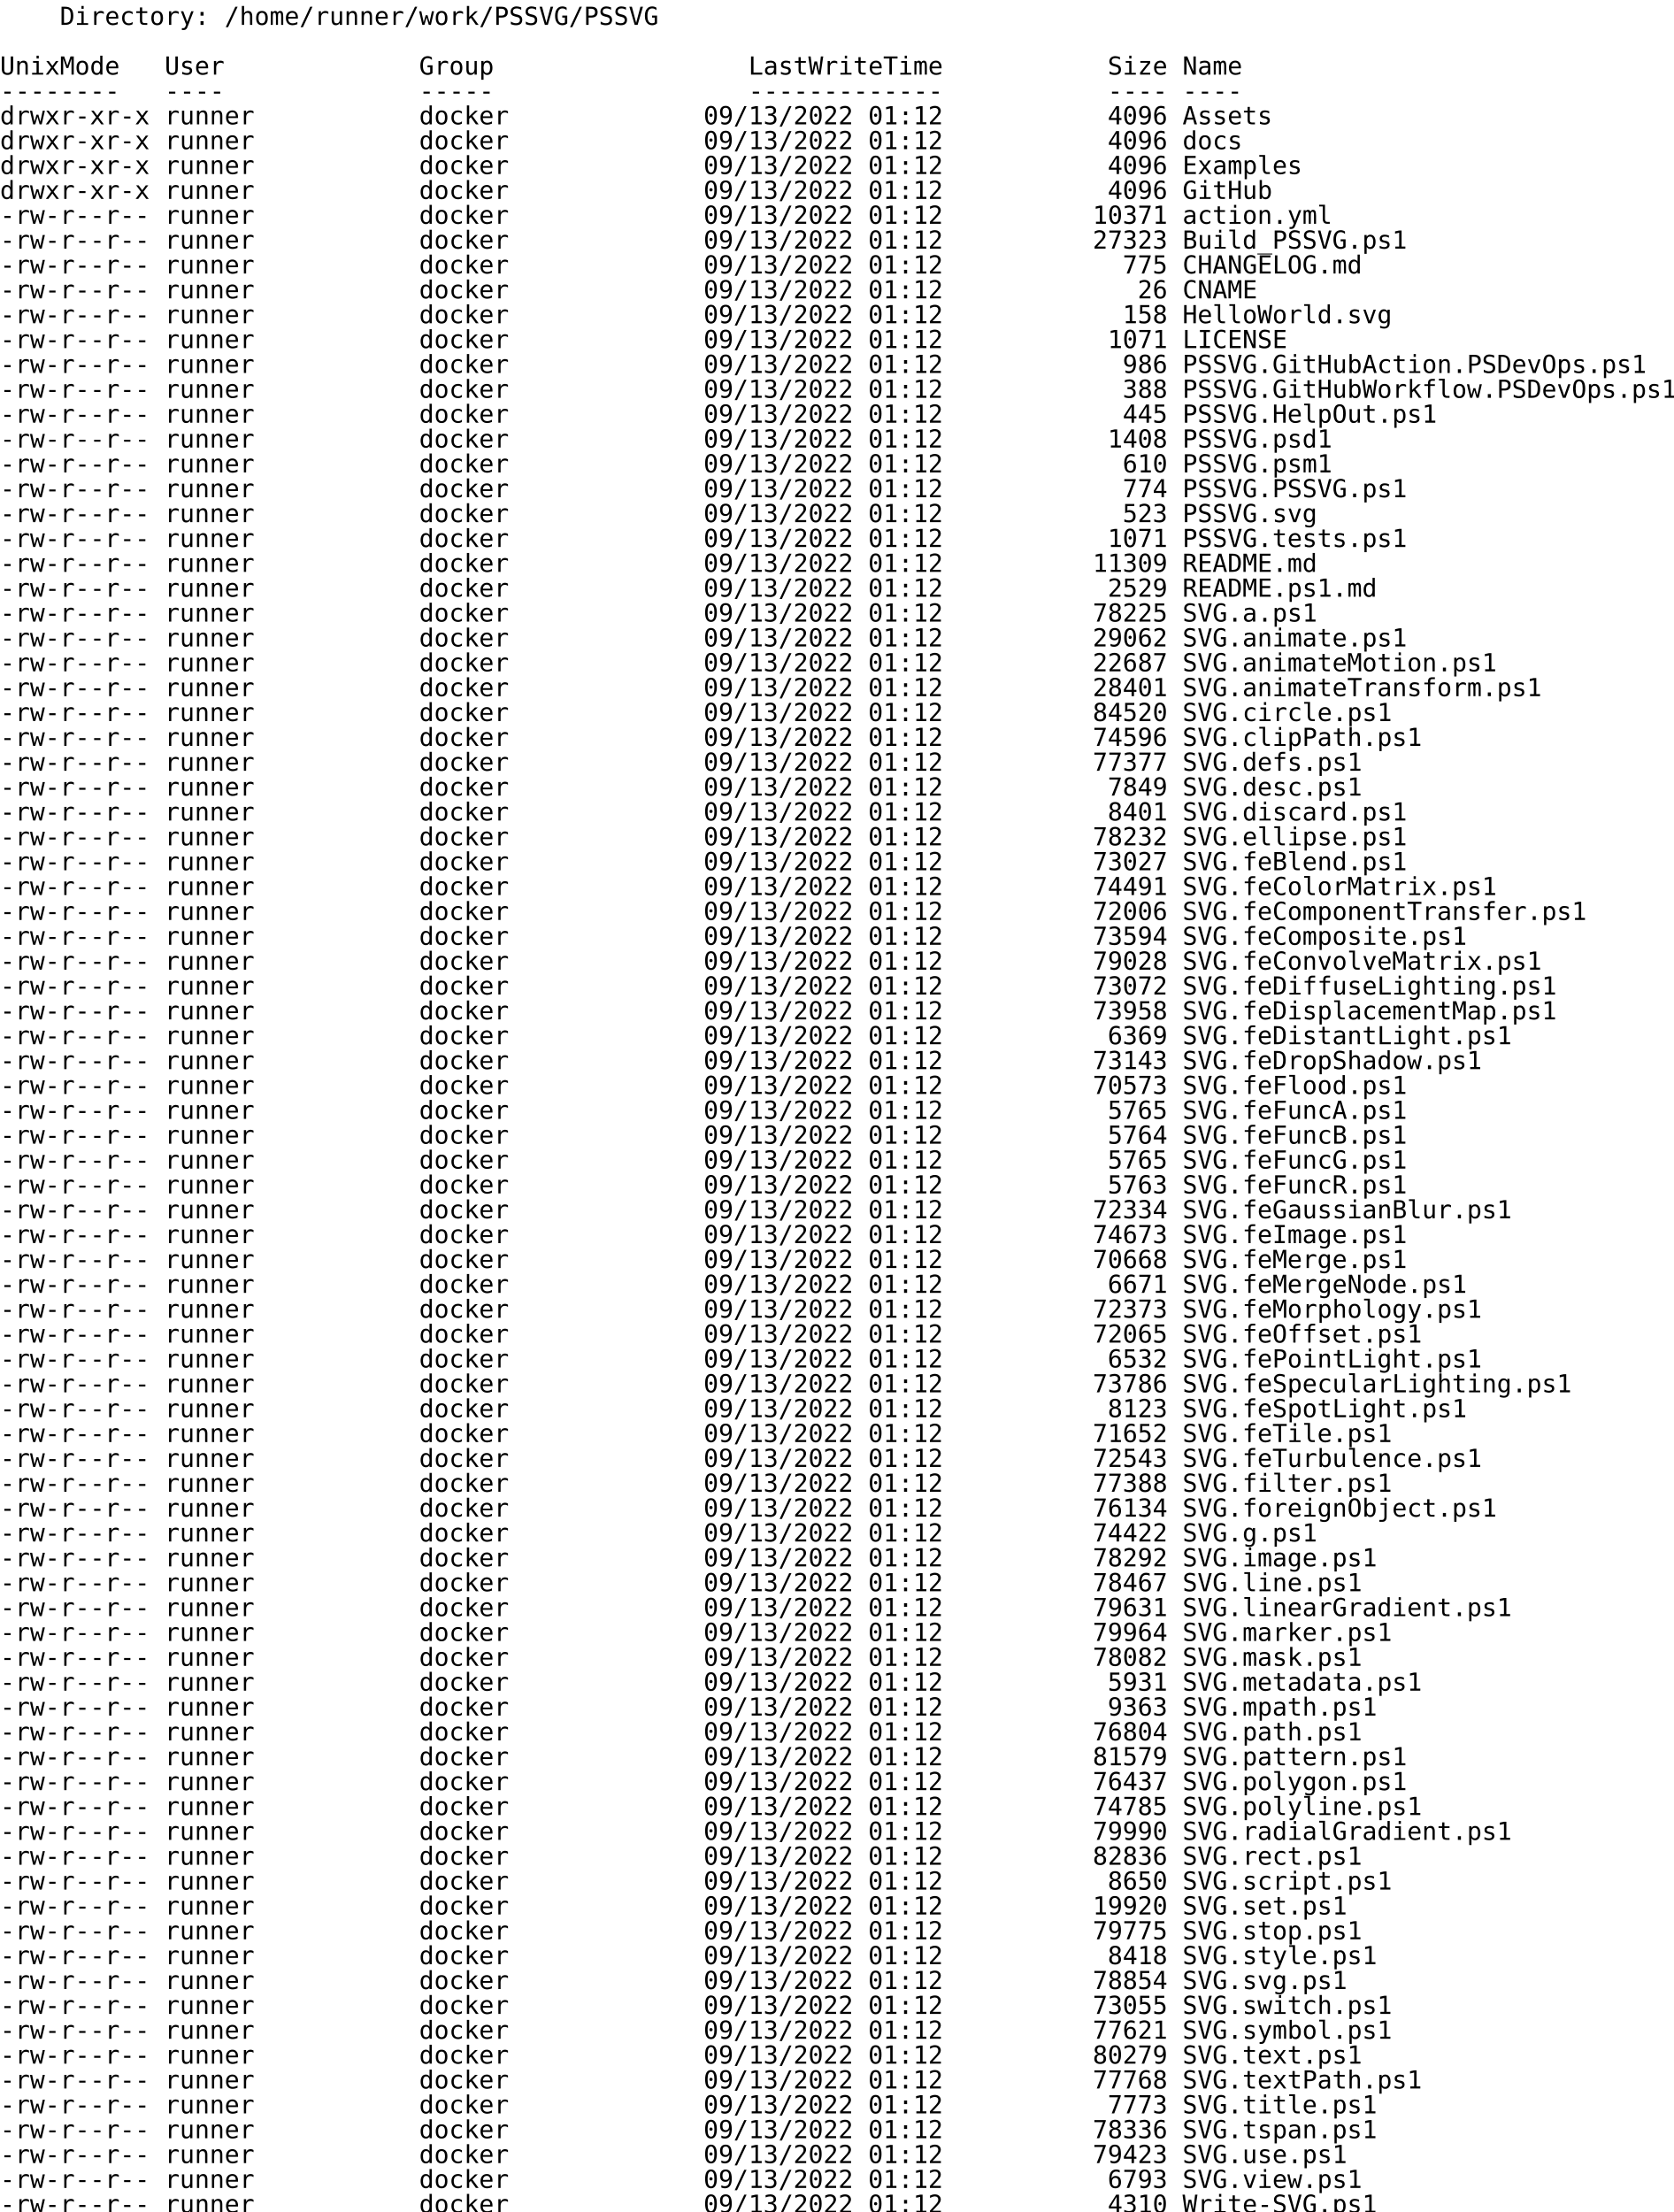
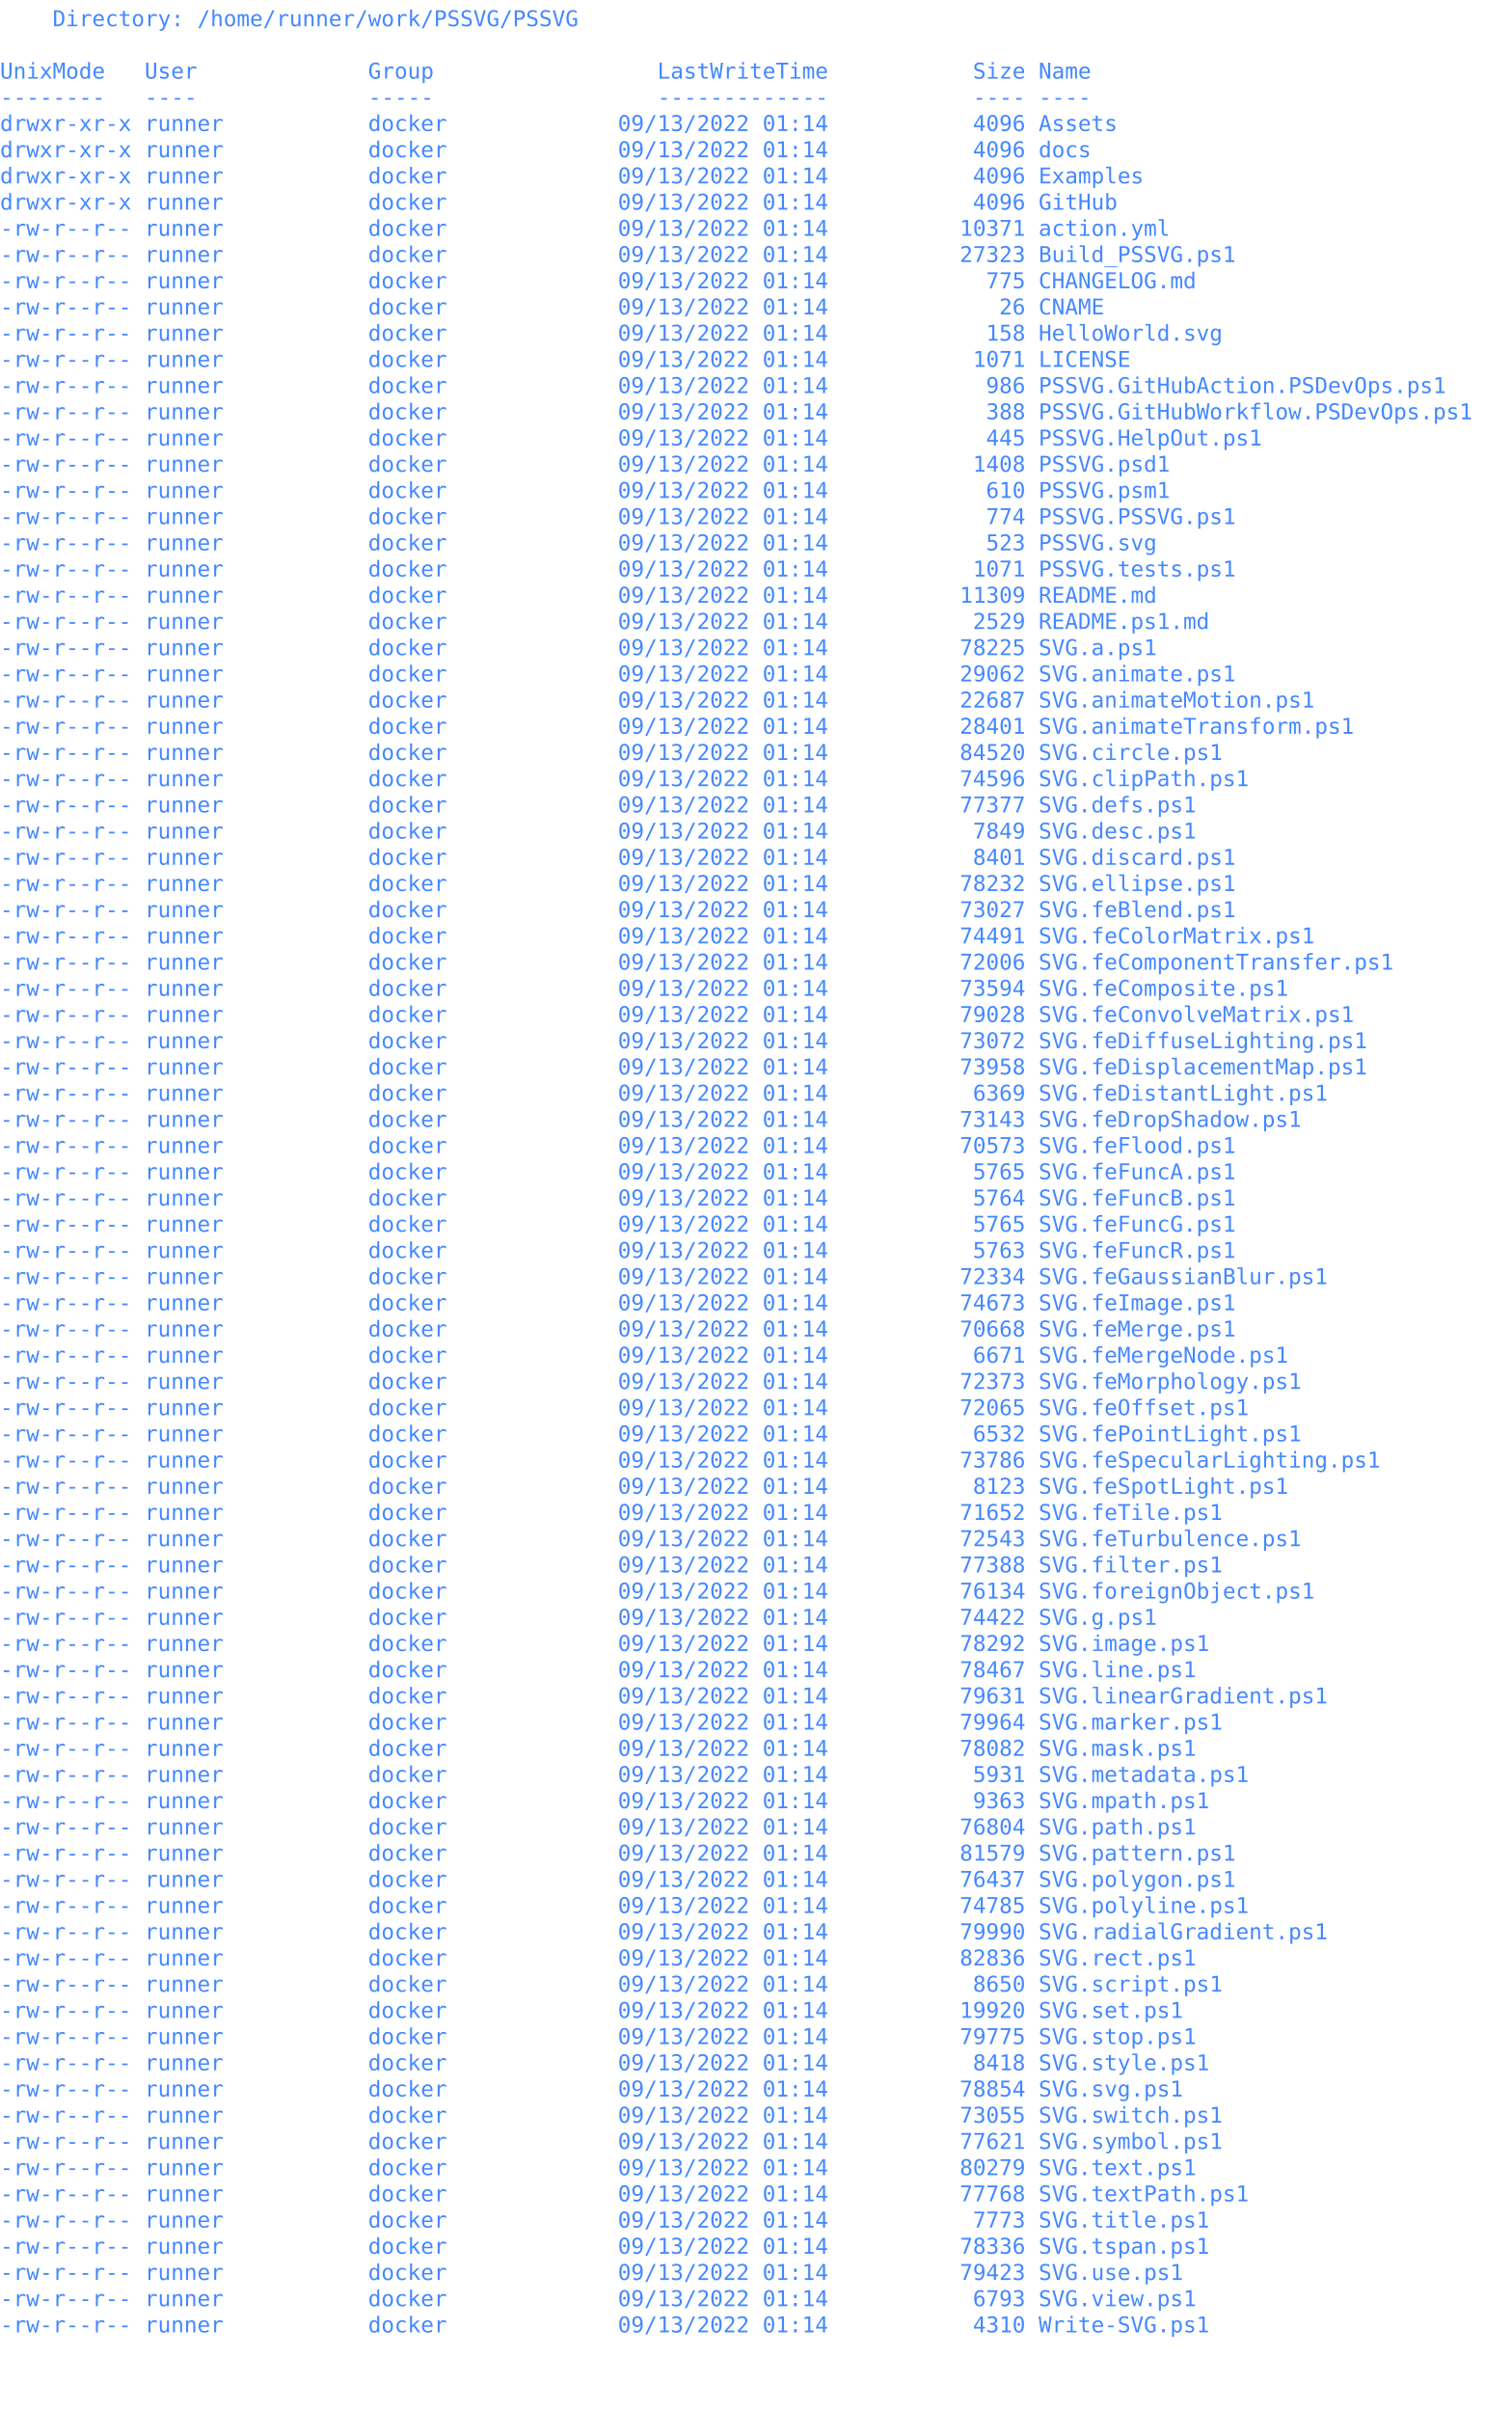
- <svg xmlns="http://www.w3.org/2000/svg">
-   <text x="0" y="14" font-size="14" xml:space="preserve" font-family="monospace">    Directory: /home/runner/work/PSSVG/PSSVG</text>
-   <text x="0" y="28" font-size="14" xml:space="preserve" font-family="monospace" />
-   <text x="0" y="42" font-size="14" xml:space="preserve" font-family="monospace">UnixMode   User             Group                 LastWriteTime           Size Name</text>
-   <text x="0" y="56" font-size="14" xml:space="preserve" font-family="monospace">--------   ----             -----                 -------------           ---- ----</text>
-   <text x="0" y="70" font-size="14" xml:space="preserve" font-family="monospace">drwxr-xr-x runner           docker             09/13/2022 01:12           4096 Assets</text>
-   <text x="0" y="84" font-size="14" xml:space="preserve" font-family="monospace">drwxr-xr-x runner           docker             09/13/2022 01:12           4096 docs</text>
-   <text x="0" y="98" font-size="14" xml:space="preserve" font-family="monospace">drwxr-xr-x runner           docker             09/13/2022 01:12           4096 Examples</text>
-   <text x="0" y="112" font-size="14" xml:space="preserve" font-family="monospace">drwxr-xr-x runner           docker             09/13/2022 01:12           4096 GitHub</text>
-   <text x="0" y="126" font-size="14" xml:space="preserve" font-family="monospace">-rw-r--r-- runner           docker             09/13/2022 01:12          10371 action.yml</text>
-   <text x="0" y="140" font-size="14" xml:space="preserve" font-family="monospace">-rw-r--r-- runner           docker             09/13/2022 01:12          27323 Build_PSSVG.ps1</text>
-   <text x="0" y="154" font-size="14" xml:space="preserve" font-family="monospace">-rw-r--r-- runner           docker             09/13/2022 01:12            775 CHANGELOG.md</text>
-   <text x="0" y="168" font-size="14" xml:space="preserve" font-family="monospace">-rw-r--r-- runner           docker             09/13/2022 01:12             26 CNAME</text>
-   <text x="0" y="182" font-size="14" xml:space="preserve" font-family="monospace">-rw-r--r-- runner           docker             09/13/2022 01:12            158 HelloWorld.svg</text>
-   <text x="0" y="196" font-size="14" xml:space="preserve" font-family="monospace">-rw-r--r-- runner           docker             09/13/2022 01:12           1071 LICENSE</text>
-   <text x="0" y="210" font-size="14" xml:space="preserve" font-family="monospace">-rw-r--r-- runner           docker             09/13/2022 01:12            986 PSSVG.GitHubAction.PSDevOps.ps1</text>
-   <text x="0" y="224" font-size="14" xml:space="preserve" font-family="monospace">-rw-r--r-- runner           docker             09/13/2022 01:12            388 PSSVG.GitHubWorkflow.PSDevOps.ps1</text>
-   <text x="0" y="238" font-size="14" xml:space="preserve" font-family="monospace">-rw-r--r-- runner           docker             09/13/2022 01:12            445 PSSVG.HelpOut.ps1</text>
-   <text x="0" y="252" font-size="14" xml:space="preserve" font-family="monospace">-rw-r--r-- runner           docker             09/13/2022 01:12           1408 PSSVG.psd1</text>
-   <text x="0" y="266" font-size="14" xml:space="preserve" font-family="monospace">-rw-r--r-- runner           docker             09/13/2022 01:12            610 PSSVG.psm1</text>
-   <text x="0" y="280" font-size="14" xml:space="preserve" font-family="monospace">-rw-r--r-- runner           docker             09/13/2022 01:12            774 PSSVG.PSSVG.ps1</text>
-   <text x="0" y="294" font-size="14" xml:space="preserve" font-family="monospace">-rw-r--r-- runner           docker             09/13/2022 01:12            523 PSSVG.svg</text>
-   <text x="0" y="308" font-size="14" xml:space="preserve" font-family="monospace">-rw-r--r-- runner           docker             09/13/2022 01:12           1071 PSSVG.tests.ps1</text>
-   <text x="0" y="322" font-size="14" xml:space="preserve" font-family="monospace">-rw-r--r-- runner           docker             09/13/2022 01:12          11309 README.md</text>
-   <text x="0" y="336" font-size="14" xml:space="preserve" font-family="monospace">-rw-r--r-- runner           docker             09/13/2022 01:12           2529 README.ps1.md</text>
-   <text x="0" y="350" font-size="14" xml:space="preserve" font-family="monospace">-rw-r--r-- runner           docker             09/13/2022 01:12          78225 SVG.a.ps1</text>
-   <text x="0" y="364" font-size="14" xml:space="preserve" font-family="monospace">-rw-r--r-- runner           docker             09/13/2022 01:12          29062 SVG.animate.ps1</text>
-   <text x="0" y="378" font-size="14" xml:space="preserve" font-family="monospace">-rw-r--r-- runner           docker             09/13/2022 01:12          22687 SVG.animateMotion.ps1</text>
-   <text x="0" y="392" font-size="14" xml:space="preserve" font-family="monospace">-rw-r--r-- runner           docker             09/13/2022 01:12          28401 SVG.animateTransform.ps1</text>
-   <text x="0" y="406" font-size="14" xml:space="preserve" font-family="monospace">-rw-r--r-- runner           docker             09/13/2022 01:12          84520 SVG.circle.ps1</text>
-   <text x="0" y="420" font-size="14" xml:space="preserve" font-family="monospace">-rw-r--r-- runner           docker             09/13/2022 01:12          74596 SVG.clipPath.ps1</text>
-   <text x="0" y="434" font-size="14" xml:space="preserve" font-family="monospace">-rw-r--r-- runner           docker             09/13/2022 01:12          77377 SVG.defs.ps1</text>
-   <text x="0" y="448" font-size="14" xml:space="preserve" font-family="monospace">-rw-r--r-- runner           docker             09/13/2022 01:12           7849 SVG.desc.ps1</text>
-   <text x="0" y="462" font-size="14" xml:space="preserve" font-family="monospace">-rw-r--r-- runner           docker             09/13/2022 01:12           8401 SVG.discard.ps1</text>
-   <text x="0" y="476" font-size="14" xml:space="preserve" font-family="monospace">-rw-r--r-- runner           docker             09/13/2022 01:12          78232 SVG.ellipse.ps1</text>
-   <text x="0" y="490" font-size="14" xml:space="preserve" font-family="monospace">-rw-r--r-- runner           docker             09/13/2022 01:12          73027 SVG.feBlend.ps1</text>
-   <text x="0" y="504" font-size="14" xml:space="preserve" font-family="monospace">-rw-r--r-- runner           docker             09/13/2022 01:12          74491 SVG.feColorMatrix.ps1</text>
-   <text x="0" y="518" font-size="14" xml:space="preserve" font-family="monospace">-rw-r--r-- runner           docker             09/13/2022 01:12          72006 SVG.feComponentTransfer.ps1</text>
-   <text x="0" y="532" font-size="14" xml:space="preserve" font-family="monospace">-rw-r--r-- runner           docker             09/13/2022 01:12          73594 SVG.feComposite.ps1</text>
-   <text x="0" y="546" font-size="14" xml:space="preserve" font-family="monospace">-rw-r--r-- runner           docker             09/13/2022 01:12          79028 SVG.feConvolveMatrix.ps1</text>
-   <text x="0" y="560" font-size="14" xml:space="preserve" font-family="monospace">-rw-r--r-- runner           docker             09/13/2022 01:12          73072 SVG.feDiffuseLighting.ps1</text>
-   <text x="0" y="574" font-size="14" xml:space="preserve" font-family="monospace">-rw-r--r-- runner           docker             09/13/2022 01:12          73958 SVG.feDisplacementMap.ps1</text>
-   <text x="0" y="588" font-size="14" xml:space="preserve" font-family="monospace">-rw-r--r-- runner           docker             09/13/2022 01:12           6369 SVG.feDistantLight.ps1</text>
-   <text x="0" y="602" font-size="14" xml:space="preserve" font-family="monospace">-rw-r--r-- runner           docker             09/13/2022 01:12          73143 SVG.feDropShadow.ps1</text>
-   <text x="0" y="616" font-size="14" xml:space="preserve" font-family="monospace">-rw-r--r-- runner           docker             09/13/2022 01:12          70573 SVG.feFlood.ps1</text>
-   <text x="0" y="630" font-size="14" xml:space="preserve" font-family="monospace">-rw-r--r-- runner           docker             09/13/2022 01:12           5765 SVG.feFuncA.ps1</text>
-   <text x="0" y="644" font-size="14" xml:space="preserve" font-family="monospace">-rw-r--r-- runner           docker             09/13/2022 01:12           5764 SVG.feFuncB.ps1</text>
-   <text x="0" y="658" font-size="14" xml:space="preserve" font-family="monospace">-rw-r--r-- runner           docker             09/13/2022 01:12           5765 SVG.feFuncG.ps1</text>
-   <text x="0" y="672" font-size="14" xml:space="preserve" font-family="monospace">-rw-r--r-- runner           docker             09/13/2022 01:12           5763 SVG.feFuncR.ps1</text>
-   <text x="0" y="686" font-size="14" xml:space="preserve" font-family="monospace">-rw-r--r-- runner           docker             09/13/2022 01:12          72334 SVG.feGaussianBlur.ps1</text>
-   <text x="0" y="700" font-size="14" xml:space="preserve" font-family="monospace">-rw-r--r-- runner           docker             09/13/2022 01:12          74673 SVG.feImage.ps1</text>
-   <text x="0" y="714" font-size="14" xml:space="preserve" font-family="monospace">-rw-r--r-- runner           docker             09/13/2022 01:12          70668 SVG.feMerge.ps1</text>
-   <text x="0" y="728" font-size="14" xml:space="preserve" font-family="monospace">-rw-r--r-- runner           docker             09/13/2022 01:12           6671 SVG.feMergeNode.ps1</text>
-   <text x="0" y="742" font-size="14" xml:space="preserve" font-family="monospace">-rw-r--r-- runner           docker             09/13/2022 01:12          72373 SVG.feMorphology.ps1</text>
-   <text x="0" y="756" font-size="14" xml:space="preserve" font-family="monospace">-rw-r--r-- runner           docker             09/13/2022 01:12          72065 SVG.feOffset.ps1</text>
-   <text x="0" y="770" font-size="14" xml:space="preserve" font-family="monospace">-rw-r--r-- runner           docker             09/13/2022 01:12           6532 SVG.fePointLight.ps1</text>
-   <text x="0" y="784" font-size="14" xml:space="preserve" font-family="monospace">-rw-r--r-- runner           docker             09/13/2022 01:12          73786 SVG.feSpecularLighting.ps1</text>
-   <text x="0" y="798" font-size="14" xml:space="preserve" font-family="monospace">-rw-r--r-- runner           docker             09/13/2022 01:12           8123 SVG.feSpotLight.ps1</text>
-   <text x="0" y="812" font-size="14" xml:space="preserve" font-family="monospace">-rw-r--r-- runner           docker             09/13/2022 01:12          71652 SVG.feTile.ps1</text>
-   <text x="0" y="826" font-size="14" xml:space="preserve" font-family="monospace">-rw-r--r-- runner           docker             09/13/2022 01:12          72543 SVG.feTurbulence.ps1</text>
-   <text x="0" y="840" font-size="14" xml:space="preserve" font-family="monospace">-rw-r--r-- runner           docker             09/13/2022 01:12          77388 SVG.filter.ps1</text>
-   <text x="0" y="854" font-size="14" xml:space="preserve" font-family="monospace">-rw-r--r-- runner           docker             09/13/2022 01:12          76134 SVG.foreignObject.ps1</text>
-   <text x="0" y="868" font-size="14" xml:space="preserve" font-family="monospace">-rw-r--r-- runner           docker             09/13/2022 01:12          74422 SVG.g.ps1</text>
-   <text x="0" y="882" font-size="14" xml:space="preserve" font-family="monospace">-rw-r--r-- runner           docker             09/13/2022 01:12          78292 SVG.image.ps1</text>
-   <text x="0" y="896" font-size="14" xml:space="preserve" font-family="monospace">-rw-r--r-- runner           docker             09/13/2022 01:12          78467 SVG.line.ps1</text>
-   <text x="0" y="910" font-size="14" xml:space="preserve" font-family="monospace">-rw-r--r-- runner           docker             09/13/2022 01:12          79631 SVG.linearGradient.ps1</text>
-   <text x="0" y="924" font-size="14" xml:space="preserve" font-family="monospace">-rw-r--r-- runner           docker             09/13/2022 01:12          79964 SVG.marker.ps1</text>
-   <text x="0" y="938" font-size="14" xml:space="preserve" font-family="monospace">-rw-r--r-- runner           docker             09/13/2022 01:12          78082 SVG.mask.ps1</text>
-   <text x="0" y="952" font-size="14" xml:space="preserve" font-family="monospace">-rw-r--r-- runner           docker             09/13/2022 01:12           5931 SVG.metadata.ps1</text>
-   <text x="0" y="966" font-size="14" xml:space="preserve" font-family="monospace">-rw-r--r-- runner           docker             09/13/2022 01:12           9363 SVG.mpath.ps1</text>
-   <text x="0" y="980" font-size="14" xml:space="preserve" font-family="monospace">-rw-r--r-- runner           docker             09/13/2022 01:12          76804 SVG.path.ps1</text>
-   <text x="0" y="994" font-size="14" xml:space="preserve" font-family="monospace">-rw-r--r-- runner           docker             09/13/2022 01:12          81579 SVG.pattern.ps1</text>
-   <text x="0" y="1008" font-size="14" xml:space="preserve" font-family="monospace">-rw-r--r-- runner           docker             09/13/2022 01:12          76437 SVG.polygon.ps1</text>
-   <text x="0" y="1022" font-size="14" xml:space="preserve" font-family="monospace">-rw-r--r-- runner           docker             09/13/2022 01:12          74785 SVG.polyline.ps1</text>
-   <text x="0" y="1036" font-size="14" xml:space="preserve" font-family="monospace">-rw-r--r-- runner           docker             09/13/2022 01:12          79990 SVG.radialGradient.ps1</text>
-   <text x="0" y="1050" font-size="14" xml:space="preserve" font-family="monospace">-rw-r--r-- runner           docker             09/13/2022 01:12          82836 SVG.rect.ps1</text>
-   <text x="0" y="1064" font-size="14" xml:space="preserve" font-family="monospace">-rw-r--r-- runner           docker             09/13/2022 01:12           8650 SVG.script.ps1</text>
-   <text x="0" y="1078" font-size="14" xml:space="preserve" font-family="monospace">-rw-r--r-- runner           docker             09/13/2022 01:12          19920 SVG.set.ps1</text>
-   <text x="0" y="1092" font-size="14" xml:space="preserve" font-family="monospace">-rw-r--r-- runner           docker             09/13/2022 01:12          79775 SVG.stop.ps1</text>
-   <text x="0" y="1106" font-size="14" xml:space="preserve" font-family="monospace">-rw-r--r-- runner           docker             09/13/2022 01:12           8418 SVG.style.ps1</text>
-   <text x="0" y="1120" font-size="14" xml:space="preserve" font-family="monospace">-rw-r--r-- runner           docker             09/13/2022 01:12          78854 SVG.svg.ps1</text>
-   <text x="0" y="1134" font-size="14" xml:space="preserve" font-family="monospace">-rw-r--r-- runner           docker             09/13/2022 01:12          73055 SVG.switch.ps1</text>
-   <text x="0" y="1148" font-size="14" xml:space="preserve" font-family="monospace">-rw-r--r-- runner           docker             09/13/2022 01:12          77621 SVG.symbol.ps1</text>
-   <text x="0" y="1162" font-size="14" xml:space="preserve" font-family="monospace">-rw-r--r-- runner           docker             09/13/2022 01:12          80279 SVG.text.ps1</text>
-   <text x="0" y="1176" font-size="14" xml:space="preserve" font-family="monospace">-rw-r--r-- runner           docker             09/13/2022 01:12          77768 SVG.textPath.ps1</text>
-   <text x="0" y="1190" font-size="14" xml:space="preserve" font-family="monospace">-rw-r--r-- runner           docker             09/13/2022 01:12           7773 SVG.title.ps1</text>
-   <text x="0" y="1204" font-size="14" xml:space="preserve" font-family="monospace">-rw-r--r-- runner           docker             09/13/2022 01:12          78336 SVG.tspan.ps1</text>
-   <text x="0" y="1218" font-size="14" xml:space="preserve" font-family="monospace">-rw-r--r-- runner           docker             09/13/2022 01:12          79423 SVG.use.ps1</text>
-   <text x="0" y="1232" font-size="14" xml:space="preserve" font-family="monospace">-rw-r--r-- runner           docker             09/13/2022 01:12           6793 SVG.view.ps1</text>
-   <text x="0" y="1246" font-size="14" xml:space="preserve" font-family="monospace">-rw-r--r-- runner           docker             09/13/2022 01:12           4310 Write-SVG.ps1</text>
-   <text x="0" y="1260" font-size="14" xml:space="preserve" font-family="monospace" />
-   <text x="0" y="1274" font-size="14" xml:space="preserve" font-family="monospace" />
-   <text x="0" y="1288" font-size="14" xml:space="preserve" font-family="monospace" />
+ <svg xmlns="http://www.w3.org/2000/svg" viewBox="0 0 969.077 1545.6">
+   <text x="0" y="16.8" font-size="14" xml:space="preserve" font-family="monospace" fill="#4488ff">    Directory: /home/runner/work/PSSVG/PSSVG</text>
+   <text x="0" y="33.6" font-size="14" xml:space="preserve" font-family="monospace" fill="#4488ff" />
+   <text x="0" y="50.4" font-size="14" xml:space="preserve" font-family="monospace" fill="#4488ff">UnixMode   User             Group                 LastWriteTime           Size Name</text>
+   <text x="0" y="67.2" font-size="14" xml:space="preserve" font-family="monospace" fill="#4488ff">--------   ----             -----                 -------------           ---- ----</text>
+   <text x="0" y="84" font-size="14" xml:space="preserve" font-family="monospace" fill="#4488ff">drwxr-xr-x runner           docker             09/13/2022 01:14           4096 Assets</text>
+   <text x="0" y="100.8" font-size="14" xml:space="preserve" font-family="monospace" fill="#4488ff">drwxr-xr-x runner           docker             09/13/2022 01:14           4096 docs</text>
+   <text x="0" y="117.6" font-size="14" xml:space="preserve" font-family="monospace" fill="#4488ff">drwxr-xr-x runner           docker             09/13/2022 01:14           4096 Examples</text>
+   <text x="0" y="134.4" font-size="14" xml:space="preserve" font-family="monospace" fill="#4488ff">drwxr-xr-x runner           docker             09/13/2022 01:14           4096 GitHub</text>
+   <text x="0" y="151.2" font-size="14" xml:space="preserve" font-family="monospace" fill="#4488ff">-rw-r--r-- runner           docker             09/13/2022 01:14          10371 action.yml</text>
+   <text x="0" y="168" font-size="14" xml:space="preserve" font-family="monospace" fill="#4488ff">-rw-r--r-- runner           docker             09/13/2022 01:14          27323 Build_PSSVG.ps1</text>
+   <text x="0" y="184.8" font-size="14" xml:space="preserve" font-family="monospace" fill="#4488ff">-rw-r--r-- runner           docker             09/13/2022 01:14            775 CHANGELOG.md</text>
+   <text x="0" y="201.6" font-size="14" xml:space="preserve" font-family="monospace" fill="#4488ff">-rw-r--r-- runner           docker             09/13/2022 01:14             26 CNAME</text>
+   <text x="0" y="218.4" font-size="14" xml:space="preserve" font-family="monospace" fill="#4488ff">-rw-r--r-- runner           docker             09/13/2022 01:14            158 HelloWorld.svg</text>
+   <text x="0" y="235.2" font-size="14" xml:space="preserve" font-family="monospace" fill="#4488ff">-rw-r--r-- runner           docker             09/13/2022 01:14           1071 LICENSE</text>
+   <text x="0" y="252" font-size="14" xml:space="preserve" font-family="monospace" fill="#4488ff">-rw-r--r-- runner           docker             09/13/2022 01:14            986 PSSVG.GitHubAction.PSDevOps.ps1</text>
+   <text x="0" y="268.8" font-size="14" xml:space="preserve" font-family="monospace" fill="#4488ff">-rw-r--r-- runner           docker             09/13/2022 01:14            388 PSSVG.GitHubWorkflow.PSDevOps.ps1</text>
+   <text x="0" y="285.6" font-size="14" xml:space="preserve" font-family="monospace" fill="#4488ff">-rw-r--r-- runner           docker             09/13/2022 01:14            445 PSSVG.HelpOut.ps1</text>
+   <text x="0" y="302.4" font-size="14" xml:space="preserve" font-family="monospace" fill="#4488ff">-rw-r--r-- runner           docker             09/13/2022 01:14           1408 PSSVG.psd1</text>
+   <text x="0" y="319.2" font-size="14" xml:space="preserve" font-family="monospace" fill="#4488ff">-rw-r--r-- runner           docker             09/13/2022 01:14            610 PSSVG.psm1</text>
+   <text x="0" y="336" font-size="14" xml:space="preserve" font-family="monospace" fill="#4488ff">-rw-r--r-- runner           docker             09/13/2022 01:14            774 PSSVG.PSSVG.ps1</text>
+   <text x="0" y="352.8" font-size="14" xml:space="preserve" font-family="monospace" fill="#4488ff">-rw-r--r-- runner           docker             09/13/2022 01:14            523 PSSVG.svg</text>
+   <text x="0" y="369.6" font-size="14" xml:space="preserve" font-family="monospace" fill="#4488ff">-rw-r--r-- runner           docker             09/13/2022 01:14           1071 PSSVG.tests.ps1</text>
+   <text x="0" y="386.4" font-size="14" xml:space="preserve" font-family="monospace" fill="#4488ff">-rw-r--r-- runner           docker             09/13/2022 01:14          11309 README.md</text>
+   <text x="0" y="403.2" font-size="14" xml:space="preserve" font-family="monospace" fill="#4488ff">-rw-r--r-- runner           docker             09/13/2022 01:14           2529 README.ps1.md</text>
+   <text x="0" y="420" font-size="14" xml:space="preserve" font-family="monospace" fill="#4488ff">-rw-r--r-- runner           docker             09/13/2022 01:14          78225 SVG.a.ps1</text>
+   <text x="0" y="436.8" font-size="14" xml:space="preserve" font-family="monospace" fill="#4488ff">-rw-r--r-- runner           docker             09/13/2022 01:14          29062 SVG.animate.ps1</text>
+   <text x="0" y="453.6" font-size="14" xml:space="preserve" font-family="monospace" fill="#4488ff">-rw-r--r-- runner           docker             09/13/2022 01:14          22687 SVG.animateMotion.ps1</text>
+   <text x="0" y="470.4" font-size="14" xml:space="preserve" font-family="monospace" fill="#4488ff">-rw-r--r-- runner           docker             09/13/2022 01:14          28401 SVG.animateTransform.ps1</text>
+   <text x="0" y="487.2" font-size="14" xml:space="preserve" font-family="monospace" fill="#4488ff">-rw-r--r-- runner           docker             09/13/2022 01:14          84520 SVG.circle.ps1</text>
+   <text x="0" y="504" font-size="14" xml:space="preserve" font-family="monospace" fill="#4488ff">-rw-r--r-- runner           docker             09/13/2022 01:14          74596 SVG.clipPath.ps1</text>
+   <text x="0" y="520.8" font-size="14" xml:space="preserve" font-family="monospace" fill="#4488ff">-rw-r--r-- runner           docker             09/13/2022 01:14          77377 SVG.defs.ps1</text>
+   <text x="0" y="537.6" font-size="14" xml:space="preserve" font-family="monospace" fill="#4488ff">-rw-r--r-- runner           docker             09/13/2022 01:14           7849 SVG.desc.ps1</text>
+   <text x="0" y="554.4" font-size="14" xml:space="preserve" font-family="monospace" fill="#4488ff">-rw-r--r-- runner           docker             09/13/2022 01:14           8401 SVG.discard.ps1</text>
+   <text x="0" y="571.2" font-size="14" xml:space="preserve" font-family="monospace" fill="#4488ff">-rw-r--r-- runner           docker             09/13/2022 01:14          78232 SVG.ellipse.ps1</text>
+   <text x="0" y="588" font-size="14" xml:space="preserve" font-family="monospace" fill="#4488ff">-rw-r--r-- runner           docker             09/13/2022 01:14          73027 SVG.feBlend.ps1</text>
+   <text x="0" y="604.8" font-size="14" xml:space="preserve" font-family="monospace" fill="#4488ff">-rw-r--r-- runner           docker             09/13/2022 01:14          74491 SVG.feColorMatrix.ps1</text>
+   <text x="0" y="621.6" font-size="14" xml:space="preserve" font-family="monospace" fill="#4488ff">-rw-r--r-- runner           docker             09/13/2022 01:14          72006 SVG.feComponentTransfer.ps1</text>
+   <text x="0" y="638.4" font-size="14" xml:space="preserve" font-family="monospace" fill="#4488ff">-rw-r--r-- runner           docker             09/13/2022 01:14          73594 SVG.feComposite.ps1</text>
+   <text x="0" y="655.2" font-size="14" xml:space="preserve" font-family="monospace" fill="#4488ff">-rw-r--r-- runner           docker             09/13/2022 01:14          79028 SVG.feConvolveMatrix.ps1</text>
+   <text x="0" y="672" font-size="14" xml:space="preserve" font-family="monospace" fill="#4488ff">-rw-r--r-- runner           docker             09/13/2022 01:14          73072 SVG.feDiffuseLighting.ps1</text>
+   <text x="0" y="688.8" font-size="14" xml:space="preserve" font-family="monospace" fill="#4488ff">-rw-r--r-- runner           docker             09/13/2022 01:14          73958 SVG.feDisplacementMap.ps1</text>
+   <text x="0" y="705.6" font-size="14" xml:space="preserve" font-family="monospace" fill="#4488ff">-rw-r--r-- runner           docker             09/13/2022 01:14           6369 SVG.feDistantLight.ps1</text>
+   <text x="0" y="722.4" font-size="14" xml:space="preserve" font-family="monospace" fill="#4488ff">-rw-r--r-- runner           docker             09/13/2022 01:14          73143 SVG.feDropShadow.ps1</text>
+   <text x="0" y="739.2" font-size="14" xml:space="preserve" font-family="monospace" fill="#4488ff">-rw-r--r-- runner           docker             09/13/2022 01:14          70573 SVG.feFlood.ps1</text>
+   <text x="0" y="756" font-size="14" xml:space="preserve" font-family="monospace" fill="#4488ff">-rw-r--r-- runner           docker             09/13/2022 01:14           5765 SVG.feFuncA.ps1</text>
+   <text x="0" y="772.8" font-size="14" xml:space="preserve" font-family="monospace" fill="#4488ff">-rw-r--r-- runner           docker             09/13/2022 01:14           5764 SVG.feFuncB.ps1</text>
+   <text x="0" y="789.6" font-size="14" xml:space="preserve" font-family="monospace" fill="#4488ff">-rw-r--r-- runner           docker             09/13/2022 01:14           5765 SVG.feFuncG.ps1</text>
+   <text x="0" y="806.4" font-size="14" xml:space="preserve" font-family="monospace" fill="#4488ff">-rw-r--r-- runner           docker             09/13/2022 01:14           5763 SVG.feFuncR.ps1</text>
+   <text x="0" y="823.2" font-size="14" xml:space="preserve" font-family="monospace" fill="#4488ff">-rw-r--r-- runner           docker             09/13/2022 01:14          72334 SVG.feGaussianBlur.ps1</text>
+   <text x="0" y="840" font-size="14" xml:space="preserve" font-family="monospace" fill="#4488ff">-rw-r--r-- runner           docker             09/13/2022 01:14          74673 SVG.feImage.ps1</text>
+   <text x="0" y="856.8" font-size="14" xml:space="preserve" font-family="monospace" fill="#4488ff">-rw-r--r-- runner           docker             09/13/2022 01:14          70668 SVG.feMerge.ps1</text>
+   <text x="0" y="873.6" font-size="14" xml:space="preserve" font-family="monospace" fill="#4488ff">-rw-r--r-- runner           docker             09/13/2022 01:14           6671 SVG.feMergeNode.ps1</text>
+   <text x="0" y="890.4" font-size="14" xml:space="preserve" font-family="monospace" fill="#4488ff">-rw-r--r-- runner           docker             09/13/2022 01:14          72373 SVG.feMorphology.ps1</text>
+   <text x="0" y="907.2" font-size="14" xml:space="preserve" font-family="monospace" fill="#4488ff">-rw-r--r-- runner           docker             09/13/2022 01:14          72065 SVG.feOffset.ps1</text>
+   <text x="0" y="924" font-size="14" xml:space="preserve" font-family="monospace" fill="#4488ff">-rw-r--r-- runner           docker             09/13/2022 01:14           6532 SVG.fePointLight.ps1</text>
+   <text x="0" y="940.8" font-size="14" xml:space="preserve" font-family="monospace" fill="#4488ff">-rw-r--r-- runner           docker             09/13/2022 01:14          73786 SVG.feSpecularLighting.ps1</text>
+   <text x="0" y="957.6" font-size="14" xml:space="preserve" font-family="monospace" fill="#4488ff">-rw-r--r-- runner           docker             09/13/2022 01:14           8123 SVG.feSpotLight.ps1</text>
+   <text x="0" y="974.4" font-size="14" xml:space="preserve" font-family="monospace" fill="#4488ff">-rw-r--r-- runner           docker             09/13/2022 01:14          71652 SVG.feTile.ps1</text>
+   <text x="0" y="991.2" font-size="14" xml:space="preserve" font-family="monospace" fill="#4488ff">-rw-r--r-- runner           docker             09/13/2022 01:14          72543 SVG.feTurbulence.ps1</text>
+   <text x="0" y="1008" font-size="14" xml:space="preserve" font-family="monospace" fill="#4488ff">-rw-r--r-- runner           docker             09/13/2022 01:14          77388 SVG.filter.ps1</text>
+   <text x="0" y="1024.8" font-size="14" xml:space="preserve" font-family="monospace" fill="#4488ff">-rw-r--r-- runner           docker             09/13/2022 01:14          76134 SVG.foreignObject.ps1</text>
+   <text x="0" y="1041.6" font-size="14" xml:space="preserve" font-family="monospace" fill="#4488ff">-rw-r--r-- runner           docker             09/13/2022 01:14          74422 SVG.g.ps1</text>
+   <text x="0" y="1058.4" font-size="14" xml:space="preserve" font-family="monospace" fill="#4488ff">-rw-r--r-- runner           docker             09/13/2022 01:14          78292 SVG.image.ps1</text>
+   <text x="0" y="1075.2" font-size="14" xml:space="preserve" font-family="monospace" fill="#4488ff">-rw-r--r-- runner           docker             09/13/2022 01:14          78467 SVG.line.ps1</text>
+   <text x="0" y="1092" font-size="14" xml:space="preserve" font-family="monospace" fill="#4488ff">-rw-r--r-- runner           docker             09/13/2022 01:14          79631 SVG.linearGradient.ps1</text>
+   <text x="0" y="1108.8" font-size="14" xml:space="preserve" font-family="monospace" fill="#4488ff">-rw-r--r-- runner           docker             09/13/2022 01:14          79964 SVG.marker.ps1</text>
+   <text x="0" y="1125.6" font-size="14" xml:space="preserve" font-family="monospace" fill="#4488ff">-rw-r--r-- runner           docker             09/13/2022 01:14          78082 SVG.mask.ps1</text>
+   <text x="0" y="1142.4" font-size="14" xml:space="preserve" font-family="monospace" fill="#4488ff">-rw-r--r-- runner           docker             09/13/2022 01:14           5931 SVG.metadata.ps1</text>
+   <text x="0" y="1159.2" font-size="14" xml:space="preserve" font-family="monospace" fill="#4488ff">-rw-r--r-- runner           docker             09/13/2022 01:14           9363 SVG.mpath.ps1</text>
+   <text x="0" y="1176" font-size="14" xml:space="preserve" font-family="monospace" fill="#4488ff">-rw-r--r-- runner           docker             09/13/2022 01:14          76804 SVG.path.ps1</text>
+   <text x="0" y="1192.8" font-size="14" xml:space="preserve" font-family="monospace" fill="#4488ff">-rw-r--r-- runner           docker             09/13/2022 01:14          81579 SVG.pattern.ps1</text>
+   <text x="0" y="1209.6" font-size="14" xml:space="preserve" font-family="monospace" fill="#4488ff">-rw-r--r-- runner           docker             09/13/2022 01:14          76437 SVG.polygon.ps1</text>
+   <text x="0" y="1226.4" font-size="14" xml:space="preserve" font-family="monospace" fill="#4488ff">-rw-r--r-- runner           docker             09/13/2022 01:14          74785 SVG.polyline.ps1</text>
+   <text x="0" y="1243.2" font-size="14" xml:space="preserve" font-family="monospace" fill="#4488ff">-rw-r--r-- runner           docker             09/13/2022 01:14          79990 SVG.radialGradient.ps1</text>
+   <text x="0" y="1260" font-size="14" xml:space="preserve" font-family="monospace" fill="#4488ff">-rw-r--r-- runner           docker             09/13/2022 01:14          82836 SVG.rect.ps1</text>
+   <text x="0" y="1276.8" font-size="14" xml:space="preserve" font-family="monospace" fill="#4488ff">-rw-r--r-- runner           docker             09/13/2022 01:14           8650 SVG.script.ps1</text>
+   <text x="0" y="1293.6" font-size="14" xml:space="preserve" font-family="monospace" fill="#4488ff">-rw-r--r-- runner           docker             09/13/2022 01:14          19920 SVG.set.ps1</text>
+   <text x="0" y="1310.4" font-size="14" xml:space="preserve" font-family="monospace" fill="#4488ff">-rw-r--r-- runner           docker             09/13/2022 01:14          79775 SVG.stop.ps1</text>
+   <text x="0" y="1327.2" font-size="14" xml:space="preserve" font-family="monospace" fill="#4488ff">-rw-r--r-- runner           docker             09/13/2022 01:14           8418 SVG.style.ps1</text>
+   <text x="0" y="1344" font-size="14" xml:space="preserve" font-family="monospace" fill="#4488ff">-rw-r--r-- runner           docker             09/13/2022 01:14          78854 SVG.svg.ps1</text>
+   <text x="0" y="1360.8" font-size="14" xml:space="preserve" font-family="monospace" fill="#4488ff">-rw-r--r-- runner           docker             09/13/2022 01:14          73055 SVG.switch.ps1</text>
+   <text x="0" y="1377.6" font-size="14" xml:space="preserve" font-family="monospace" fill="#4488ff">-rw-r--r-- runner           docker             09/13/2022 01:14          77621 SVG.symbol.ps1</text>
+   <text x="0" y="1394.4" font-size="14" xml:space="preserve" font-family="monospace" fill="#4488ff">-rw-r--r-- runner           docker             09/13/2022 01:14          80279 SVG.text.ps1</text>
+   <text x="0" y="1411.2" font-size="14" xml:space="preserve" font-family="monospace" fill="#4488ff">-rw-r--r-- runner           docker             09/13/2022 01:14          77768 SVG.textPath.ps1</text>
+   <text x="0" y="1428" font-size="14" xml:space="preserve" font-family="monospace" fill="#4488ff">-rw-r--r-- runner           docker             09/13/2022 01:14           7773 SVG.title.ps1</text>
+   <text x="0" y="1444.8" font-size="14" xml:space="preserve" font-family="monospace" fill="#4488ff">-rw-r--r-- runner           docker             09/13/2022 01:14          78336 SVG.tspan.ps1</text>
+   <text x="0" y="1461.6" font-size="14" xml:space="preserve" font-family="monospace" fill="#4488ff">-rw-r--r-- runner           docker             09/13/2022 01:14          79423 SVG.use.ps1</text>
+   <text x="0" y="1478.4" font-size="14" xml:space="preserve" font-family="monospace" fill="#4488ff">-rw-r--r-- runner           docker             09/13/2022 01:14           6793 SVG.view.ps1</text>
+   <text x="0" y="1495.2" font-size="14" xml:space="preserve" font-family="monospace" fill="#4488ff">-rw-r--r-- runner           docker             09/13/2022 01:14           4310 Write-SVG.ps1</text>
+   <text x="0" y="1512" font-size="14" xml:space="preserve" font-family="monospace" fill="#4488ff" />
+   <text x="0" y="1528.8" font-size="14" xml:space="preserve" font-family="monospace" fill="#4488ff" />
+   <text x="0" y="1545.6" font-size="14" xml:space="preserve" font-family="monospace" fill="#4488ff" />
</svg>
